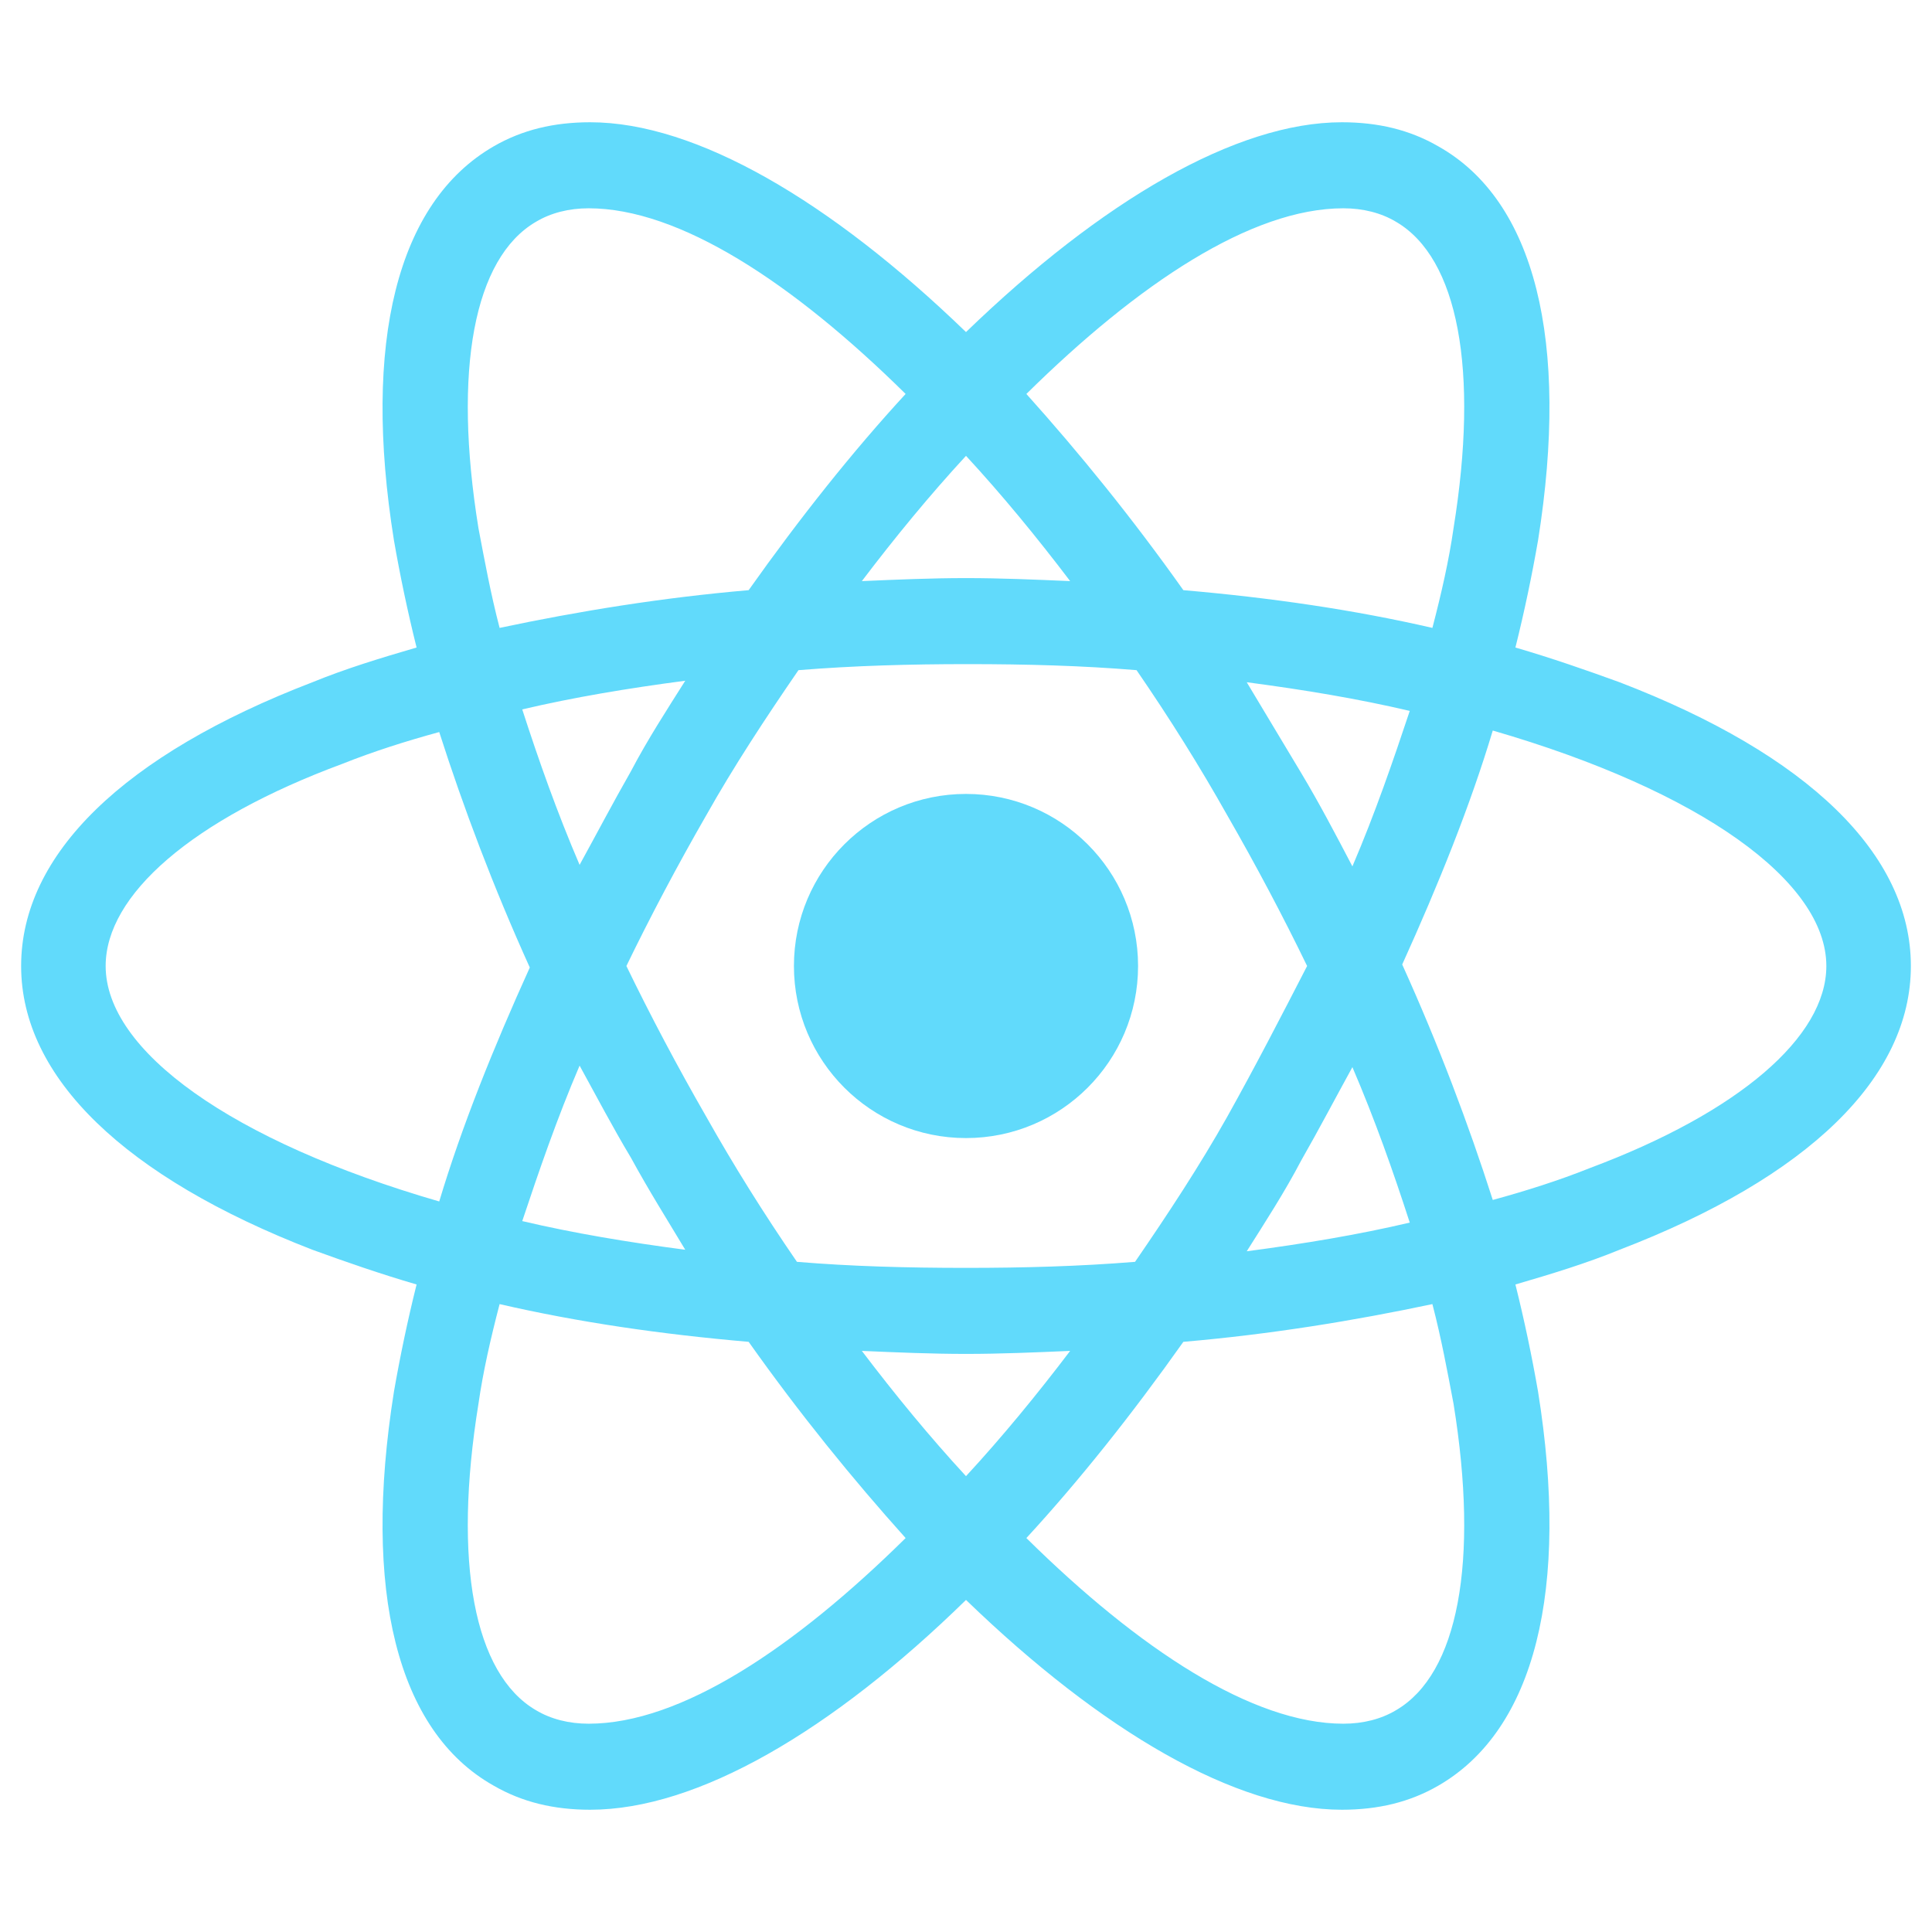
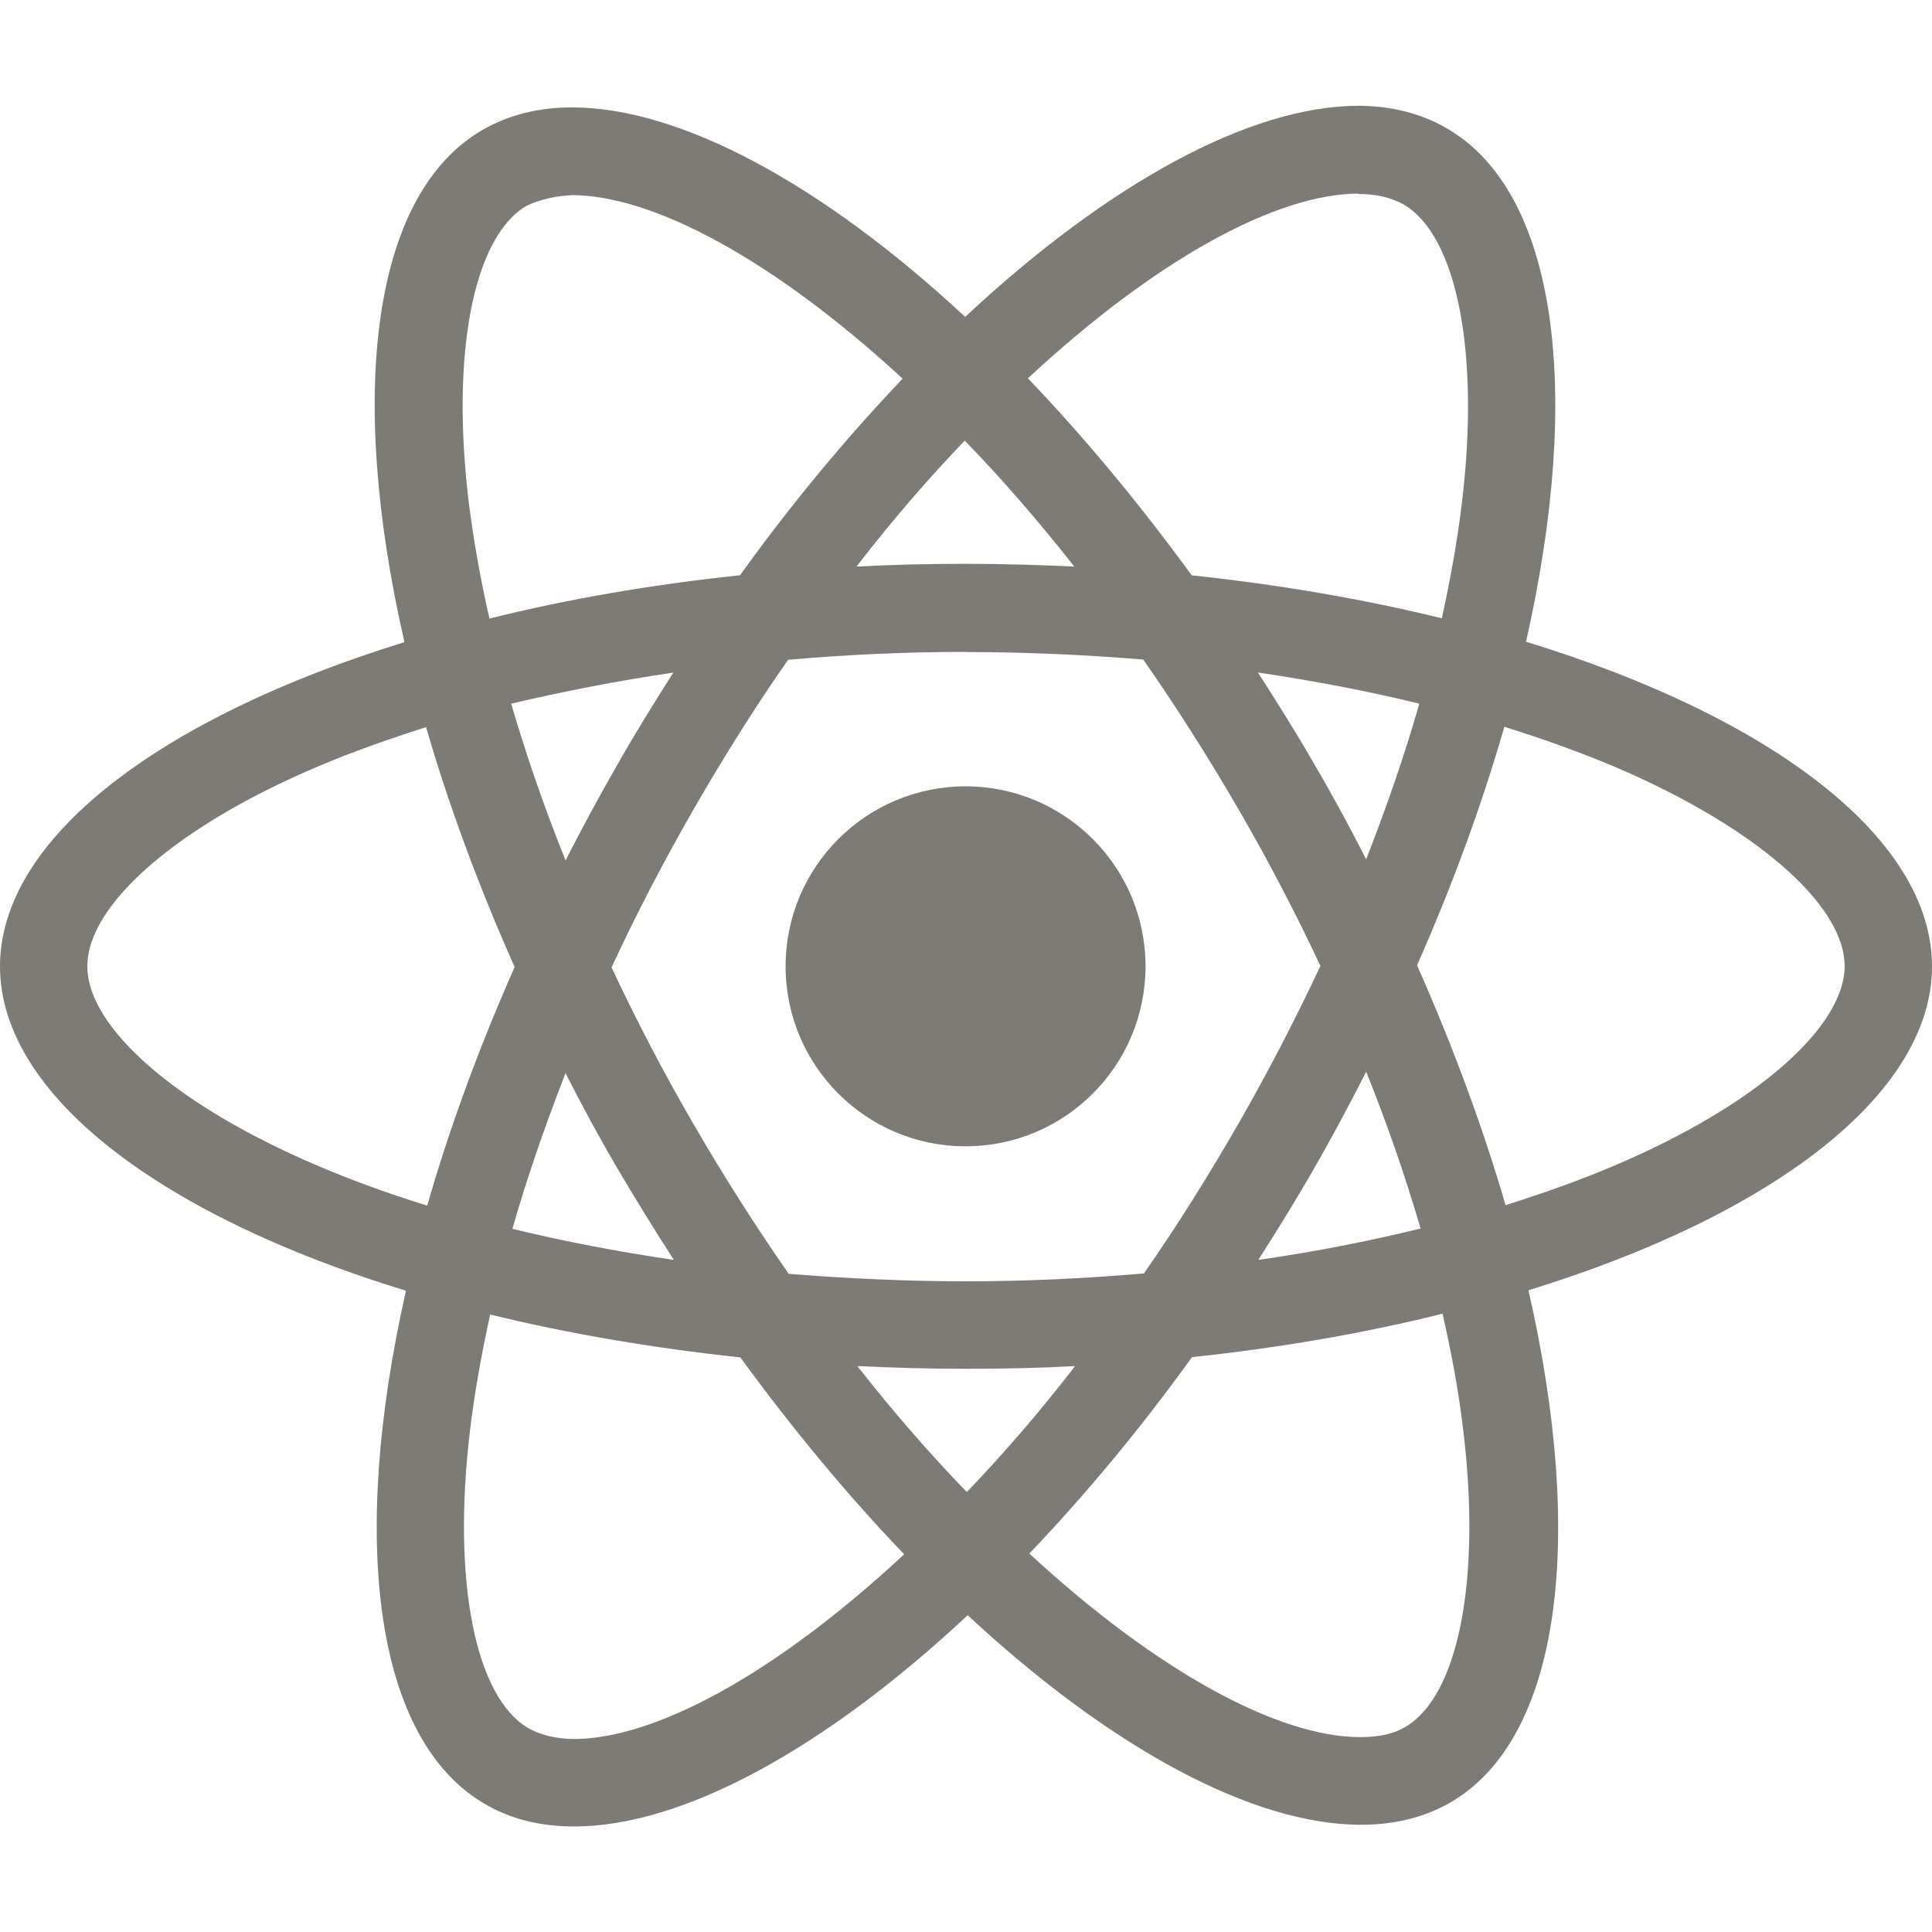
- <svg xmlns="http://www.w3.org/2000/svg" viewBox="0 0 128 128">
-   <g fill="#61DAFB">
-     <circle cx="64" cy="64" r="11.4" />
-     <path d="M107.3 45.2c-2.2-.8-4.5-1.6-6.9-2.3.6-2.4 1.1-4.8 1.5-7.1 2.1-13.2-.2-22.5-6.6-26.1-1.9-1.1-4-1.6-6.4-1.6-7 0-15.9 5.2-24.9 13.9-9-8.7-17.9-13.9-24.9-13.9-2.4 0-4.5.5-6.4 1.6-6.4 3.7-8.7 13-6.6 26.1.4 2.3.9 4.7 1.5 7.1-2.4.7-4.7 1.4-6.9 2.3C8.2 50 1.4 56.6 1.4 64s6.9 14 19.3 18.8c2.2.8 4.5 1.6 6.9 2.3-.6 2.4-1.1 4.8-1.5 7.1-2.1 13.2.2 22.5 6.6 26.1 1.9 1.1 4 1.6 6.4 1.6 7.1 0 16-5.2 24.9-13.9 9 8.7 17.9 13.9 24.9 13.9 2.4 0 4.5-.5 6.4-1.6 6.4-3.7 8.7-13 6.6-26.1-.4-2.3-.9-4.7-1.5-7.1 2.4-.7 4.7-1.4 6.9-2.3 12.5-4.8 19.3-11.4 19.3-18.8s-6.8-14-19.3-18.8zM92.5 14.7c4.1 2.4 5.5 9.8 3.8 20.3-.3 2.1-.8 4.3-1.4 6.6-5.2-1.2-10.7-2-16.5-2.5-3.4-4.8-6.9-9.1-10.4-13 7.4-7.3 14.9-12.3 21-12.3 1.3 0 2.5.3 3.5.9zM81.3 74c-1.8 3.2-3.9 6.4-6.1 9.6-3.7.3-7.4.4-11.2.4-3.9 0-7.6-.1-11.2-.4-2.2-3.2-4.2-6.4-6-9.6-1.9-3.3-3.7-6.7-5.3-10 1.6-3.3 3.4-6.7 5.3-10 1.8-3.2 3.9-6.4 6.1-9.6 3.7-.3 7.4-.4 11.2-.4 3.9 0 7.6.1 11.2.4 2.2 3.2 4.2 6.4 6 9.6 1.9 3.3 3.7 6.7 5.3 10-1.7 3.3-3.4 6.6-5.3 10zm8.3-3.3c1.5 3.5 2.7 6.9 3.8 10.3-3.4.8-7 1.4-10.8 1.9 1.2-1.9 2.5-3.9 3.6-6 1.2-2.1 2.3-4.2 3.4-6.2zM64 97.8c-2.4-2.6-4.7-5.4-6.9-8.3 2.3.1 4.6.2 6.9.2 2.3 0 4.6-.1 6.9-.2-2.2 2.9-4.5 5.7-6.9 8.3zm-18.6-15c-3.8-.5-7.4-1.1-10.8-1.9 1.1-3.3 2.3-6.8 3.8-10.3 1.1 2 2.2 4.1 3.4 6.1 1.2 2.2 2.4 4.1 3.6 6.1zm-7-25.5c-1.5-3.5-2.7-6.9-3.8-10.3 3.4-.8 7-1.4 10.8-1.9-1.2 1.9-2.5 3.9-3.6 6-1.2 2.1-2.3 4.2-3.4 6.2zM64 30.2c2.4 2.6 4.7 5.4 6.9 8.3-2.3-.1-4.6-.2-6.9-.2-2.3 0-4.6.1-6.9.2 2.2-2.9 4.5-5.7 6.9-8.3zm22.2 21l-3.6-6c3.8.5 7.4 1.1 10.8 1.9-1.1 3.3-2.3 6.8-3.8 10.3-1.1-2.1-2.2-4.2-3.4-6.2zM31.7 35c-1.7-10.5-.3-17.9 3.8-20.3 1-.6 2.2-.9 3.5-.9 6 0 13.5 4.9 21 12.3-3.5 3.8-7 8.2-10.4 13-5.8.5-11.3 1.4-16.5 2.5-.6-2.3-1-4.5-1.4-6.6zM7 64c0-4.7 5.7-9.7 15.7-13.4 2-.8 4.2-1.5 6.4-2.1 1.6 5 3.6 10.3 6 15.6-2.4 5.3-4.5 10.5-6 15.5C15.3 75.6 7 69.6 7 64zm28.5 49.3c-4.1-2.4-5.5-9.8-3.8-20.3.3-2.1.8-4.3 1.4-6.6 5.2 1.2 10.7 2 16.5 2.5 3.4 4.8 6.9 9.1 10.4 13-7.4 7.3-14.9 12.3-21 12.3-1.3 0-2.5-.3-3.5-.9zM96.3 93c1.7 10.5.3 17.9-3.8 20.3-1 .6-2.2.9-3.5.9-6 0-13.5-4.9-21-12.3 3.5-3.8 7-8.2 10.4-13 5.8-.5 11.3-1.4 16.5-2.5.6 2.3 1 4.5 1.4 6.6zm9-15.6c-2 .8-4.2 1.5-6.4 2.1-1.6-5-3.6-10.3-6-15.6 2.4-5.3 4.5-10.5 6-15.5 13.8 4 22.1 10 22.1 15.6 0 4.7-5.8 9.7-15.7 13.4z" />
-   </g>
+ <svg xmlns="http://www.w3.org/2000/svg" viewBox="0 0 24 24" fill="#7c7b75">
+   <path d="M14.23 12.004a2.236 2.236 0 0 1-2.235 2.236 2.236 2.236 0 0 1-2.236-2.236 2.236 2.236 0 0 1 2.235-2.236 2.236 2.236 0 0 1 2.236 2.236zm2.648-10.69c-1.346 0-3.107.96-4.888 2.622-1.78-1.653-3.542-2.602-4.887-2.602-.41 0-.783.093-1.106.278-1.375.793-1.683 3.264-.973 6.365C1.98 8.917 0 10.42 0 12.004c0 1.59 1.99 3.097 5.043 4.03-.704 3.113-.39 5.588.988 6.38.32.187.69.275 1.102.275 1.345 0 3.107-.96 4.888-2.624 1.78 1.654 3.542 2.603 4.887 2.603.41 0 .783-.09 1.106-.275 1.374-.792 1.683-3.263.973-6.365C22.02 15.096 24 13.59 24 12.004c0-1.59-1.99-3.097-5.043-4.032.704-3.11.39-5.587-.988-6.38-.318-.184-.688-.277-1.092-.278zm-.005 1.09v.006c.225 0 .406.044.558.127.666.382.955 1.835.73 3.704-.054.46-.142.945-.25 1.44-.96-.236-2.006-.417-3.107-.534-.66-.905-1.345-1.727-2.035-2.447 1.592-1.48 3.087-2.292 4.105-2.295zm-9.77.02c1.012 0 2.514.808 4.11 2.28-.686.72-1.37 1.537-2.02 2.442-1.107.117-2.154.298-3.113.538-.112-.49-.195-.964-.254-1.42-.23-1.868.054-3.32.714-3.707.19-.09.4-.127.563-.132zm4.882 3.05c.455.468.91.992 1.36 1.564-.44-.02-.89-.034-1.345-.034-.46 0-.915.01-1.36.034.44-.572.895-1.096 1.345-1.565zM12 8.1c.74 0 1.477.034 2.202.093.406.582.802 1.203 1.183 1.86.372.64.71 1.29 1.018 1.946-.308.655-.646 1.31-1.013 1.95-.38.66-.773 1.288-1.18 1.87-.728.063-1.466.098-2.21.098-.74 0-1.477-.035-2.202-.093-.406-.582-.802-1.204-1.183-1.86-.372-.64-.71-1.29-1.018-1.946.303-.657.646-1.313 1.013-1.954.38-.66.773-1.286 1.18-1.868.728-.064 1.466-.098 2.21-.098zm-3.635.254c-.24.377-.48.763-.704 1.16-.225.39-.435.782-.635 1.174-.265-.656-.49-1.31-.676-1.947.64-.15 1.315-.283 2.015-.386zm7.26 0c.695.103 1.365.23 2.006.387-.18.632-.405 1.282-.66 1.933-.2-.39-.41-.783-.64-1.174-.225-.392-.465-.774-.705-1.146zm3.063.675c.484.15.944.317 1.375.498 1.732.74 2.852 1.708 2.852 2.476-.005.768-1.125 1.74-2.857 2.475-.42.18-.88.342-1.355.493-.28-.958-.646-1.956-1.1-2.98.45-1.017.81-2.01 1.085-2.964zm-13.395.004c.278.96.645 1.957 1.1 2.98-.45 1.017-.812 2.01-1.086 2.964-.484-.15-.944-.318-1.37-.5-1.732-.737-2.852-1.706-2.852-2.474 0-.768 1.12-1.742 2.852-2.476.42-.18.88-.342 1.356-.494zm11.678 4.28c.265.657.49 1.312.676 1.948-.64.157-1.316.29-2.016.39.24-.375.48-.762.705-1.158.225-.39.435-.788.636-1.18zm-9.945.02c.2.392.41.783.64 1.175.23.39.465.772.705 1.143-.695-.102-1.365-.23-2.006-.386.18-.63.406-1.282.66-1.933zM17.92 16.32c.112.493.2.968.254 1.423.23 1.868-.054 3.32-.714 3.708-.147.09-.338.128-.563.128-1.012 0-2.514-.807-4.11-2.28.686-.72 1.37-1.536 2.02-2.44 1.107-.118 2.154-.3 3.113-.54zm-11.83.01c.96.234 2.006.415 3.107.532.66.905 1.345 1.727 2.035 2.446-1.595 1.483-3.092 2.295-4.11 2.295-.22-.005-.406-.05-.553-.132-.666-.38-.955-1.834-.73-3.703.054-.46.142-.944.25-1.438zm4.56.64c.44.02.89.034 1.345.034.46 0 .915-.01 1.36-.034-.44.572-.895 1.095-1.345 1.565-.455-.47-.91-.993-1.36-1.565z" />
</svg>
